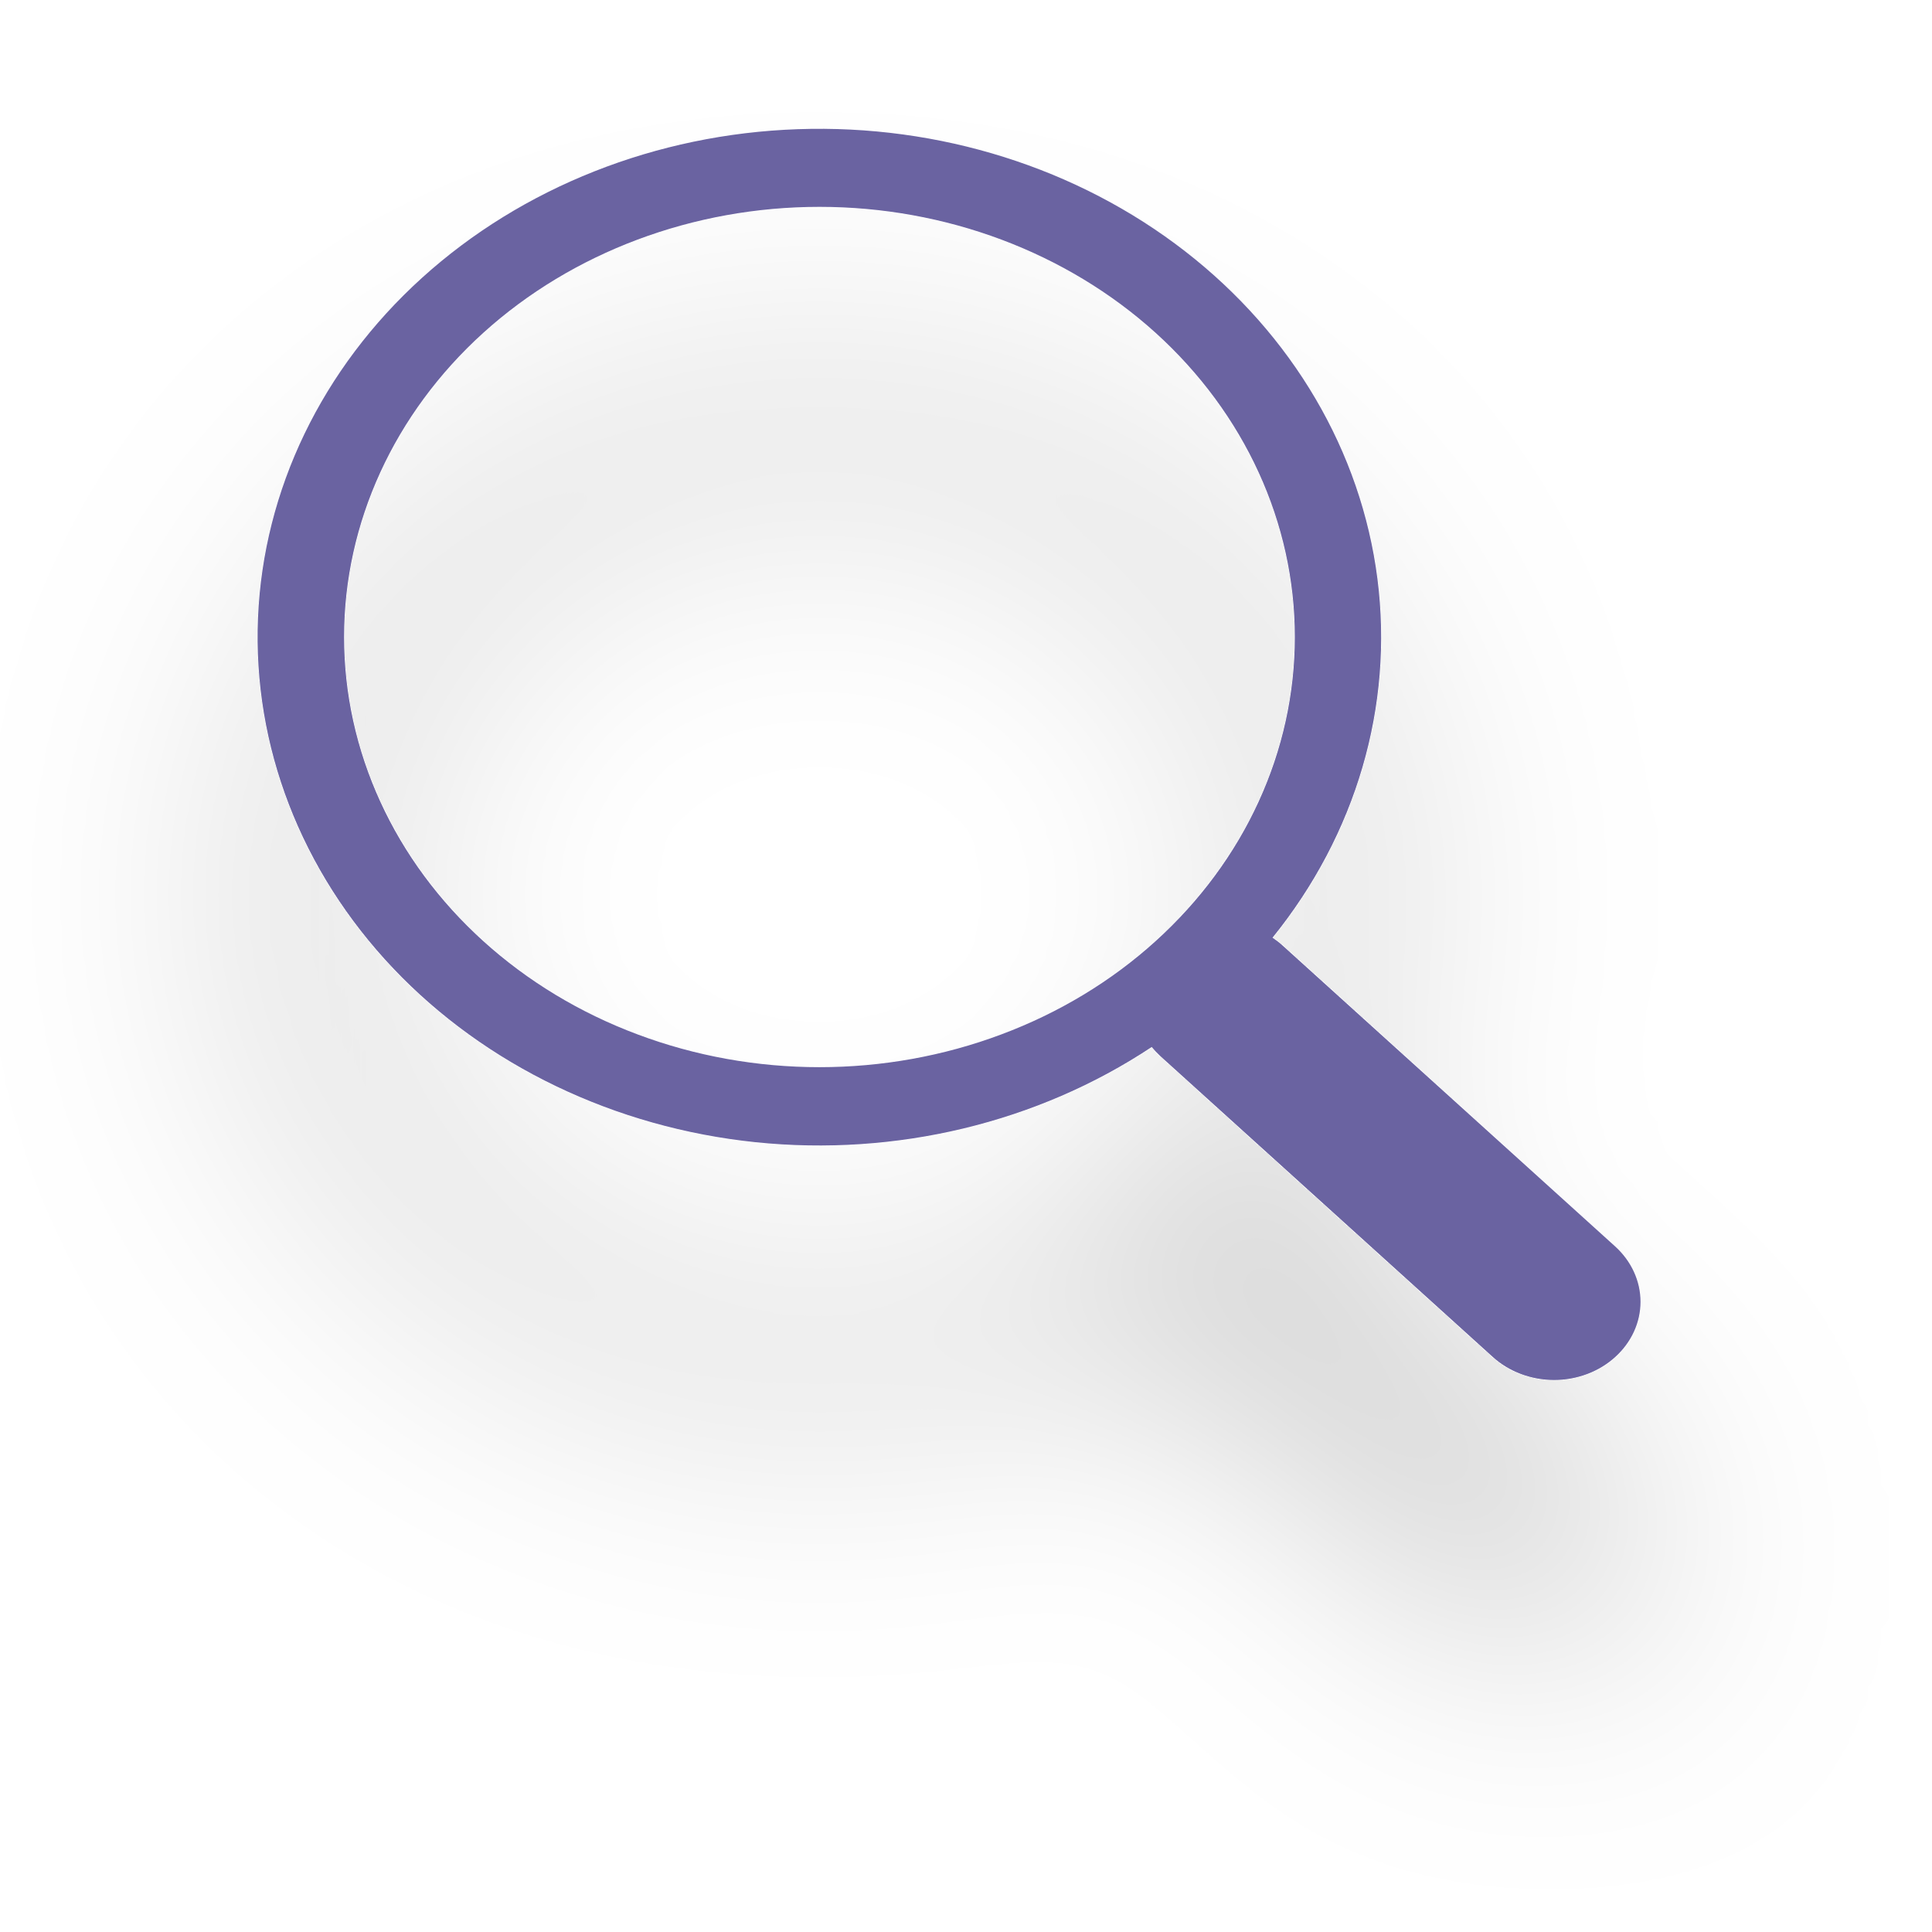
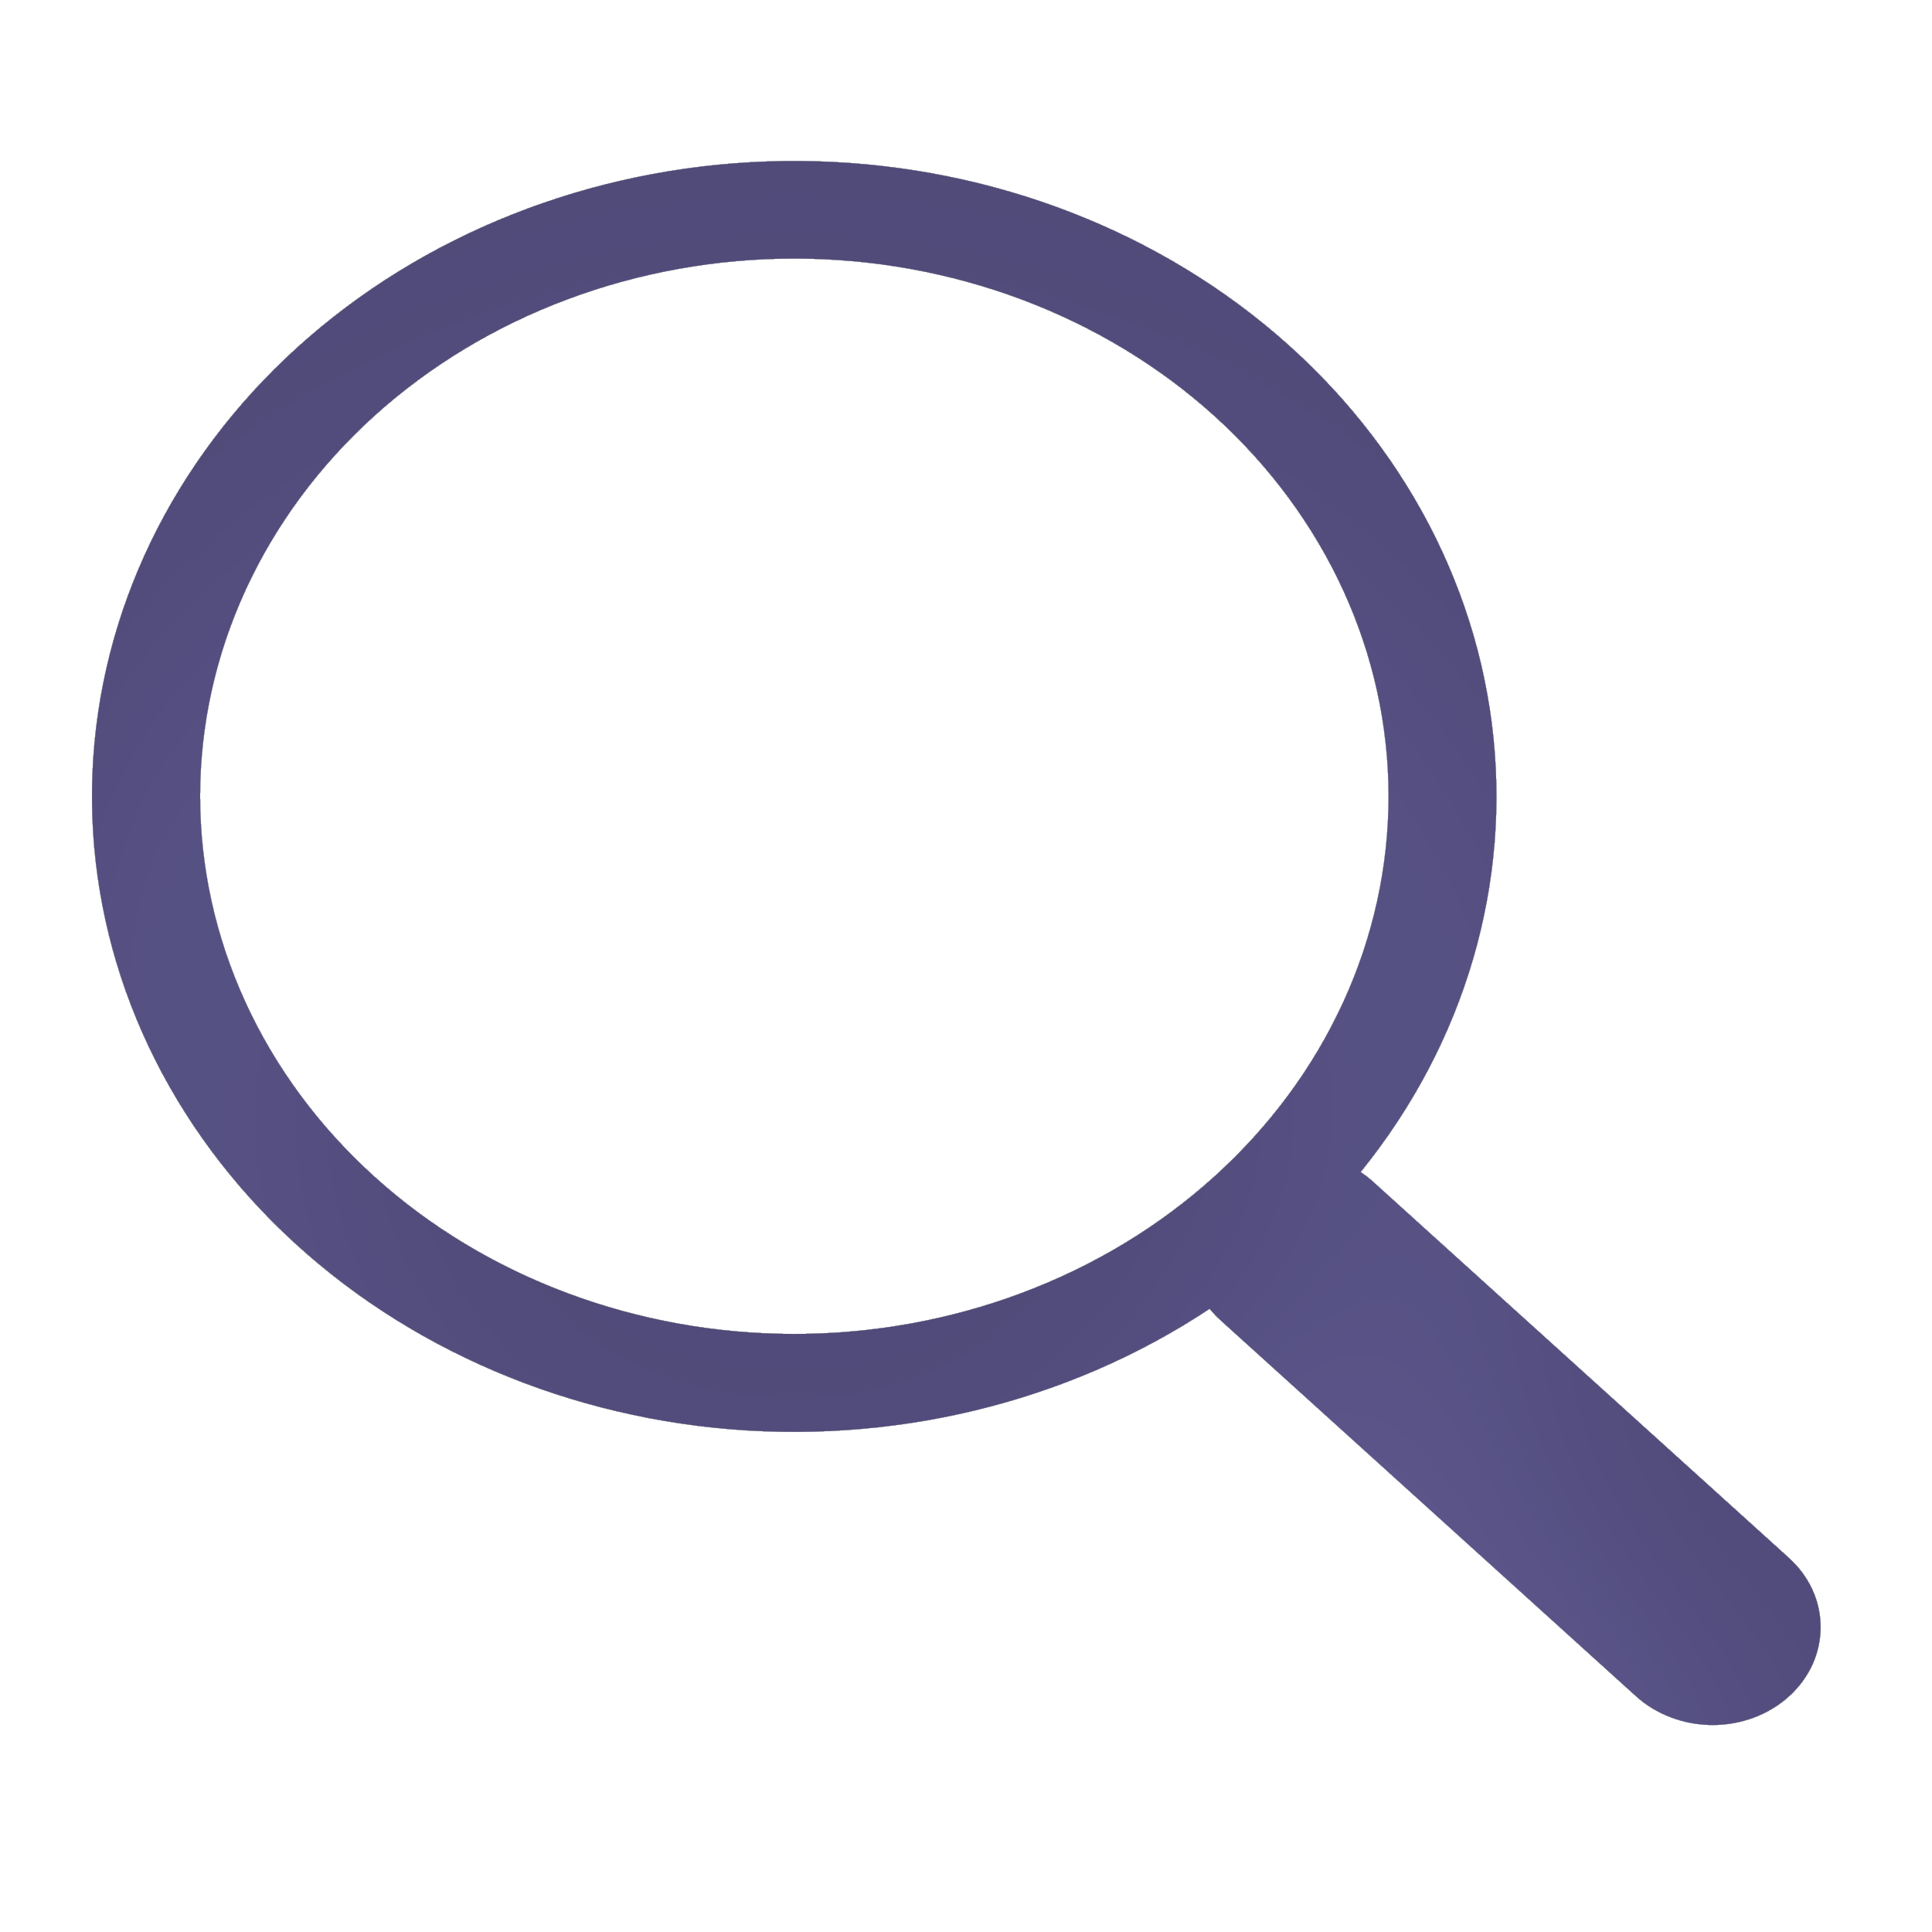
- <svg xmlns="http://www.w3.org/2000/svg" width="30" height="30" viewBox="0 0 30 30" fill="none">
-   <g filter="url(#filter0_d_1_99)">
-     <path d="M19.76 14.56C21.059 12.955 21.641 10.966 21.389 8.989C21.137 7.013 20.07 5.196 18.401 3.901C16.732 2.606 14.584 1.929 12.387 2.006C10.191 2.082 8.107 2.907 6.553 4.314C4.999 5.721 4.089 7.607 4.006 9.595C3.923 11.583 4.673 13.526 6.105 15.036C7.537 16.545 9.546 17.509 11.73 17.736C13.914 17.962 16.112 17.434 17.885 16.257H17.883C17.923 16.306 17.967 16.352 18.015 16.397L23.182 21.073C23.433 21.3 23.775 21.428 24.131 21.429C24.487 21.429 24.828 21.301 25.08 21.073C25.332 20.845 25.474 20.537 25.474 20.214C25.474 19.892 25.332 19.583 25.081 19.355L19.914 14.68C19.866 14.636 19.814 14.597 19.76 14.56ZM20.106 9.891C20.106 10.769 19.915 11.637 19.544 12.447C19.173 13.258 18.629 13.994 17.944 14.614C17.259 15.235 16.445 15.727 15.549 16.062C14.654 16.398 13.694 16.571 12.725 16.571C11.755 16.571 10.795 16.398 9.9 16.062C9.004 15.727 8.191 15.235 7.505 14.614C6.82 13.994 6.276 13.258 5.905 12.447C5.534 11.637 5.343 10.769 5.343 9.891C5.343 8.12 6.121 6.421 7.505 5.168C8.889 3.916 10.767 3.212 12.725 3.212C14.682 3.212 16.56 3.916 17.944 5.168C19.328 6.421 20.106 8.12 20.106 9.891Z" fill="#6A63A1" />
+ <svg xmlns="http://www.w3.org/2000/svg" width="24" height="24" viewBox="0 0 24 24" fill="none">
+   <g filter="url(#filter0_i_2034_507)">
+     <path d="M16.902 14.56C18.202 12.955 18.784 10.966 18.532 8.989C18.28 7.013 17.213 5.196 15.544 3.901C13.875 2.606 11.727 1.929 9.53 2.006C7.334 2.082 5.25 2.907 3.696 4.314C2.142 5.721 1.232 7.607 1.149 9.595C1.066 11.583 1.815 13.526 3.248 15.036C4.68 16.545 6.689 17.509 8.873 17.736C11.057 17.962 13.255 17.434 15.028 16.257H15.026C15.066 16.306 15.11 16.352 15.158 16.397L20.325 21.073C20.576 21.3 20.918 21.428 21.274 21.429C21.63 21.429 21.971 21.301 22.223 21.073C22.475 20.845 22.616 20.537 22.616 20.214C22.617 19.892 22.475 19.583 22.224 19.355L17.057 14.68C17.009 14.636 16.957 14.597 16.902 14.56ZM17.249 9.891C17.249 10.769 17.058 11.637 16.687 12.447C16.316 13.258 15.772 13.994 15.087 14.614C14.401 15.235 13.588 15.727 12.692 16.062C11.797 16.398 10.837 16.571 9.867 16.571C8.898 16.571 7.938 16.398 7.043 16.062C6.147 15.727 5.333 15.235 4.648 14.614C3.963 13.994 3.419 13.258 3.048 12.447C2.677 11.637 2.486 10.769 2.486 9.891C2.486 8.12 3.264 6.421 4.648 5.168C6.032 3.916 7.91 3.212 9.867 3.212C11.825 3.212 13.703 3.916 15.087 5.168C16.471 6.421 17.249 8.12 17.249 9.891Z" fill="#6A63A1" />
  </g>
  <defs>
-     <filter id="filter0_d_1_99" x="-1.143" y="0" width="32" height="32" filterUnits="userSpaceOnUse" color-interpolation-filters="sRGB">
+     <filter id="filter0_i_2034_507" x="0" y="0" width="24" height="28" filterUnits="userSpaceOnUse" color-interpolation-filters="sRGB">
      <feFlood flood-opacity="0" result="BackgroundImageFix" />
+       <feBlend mode="normal" in="SourceGraphic" in2="BackgroundImageFix" result="shape" />
      <feColorMatrix in="SourceAlpha" type="matrix" values="0 0 0 0 0 0 0 0 0 0 0 0 0 0 0 0 0 0 127 0" result="hardAlpha" />
      <feOffset dy="4" />
      <feGaussianBlur stdDeviation="2" />
-       <feComposite in2="hardAlpha" operator="out" />
+       <feComposite in2="hardAlpha" operator="arithmetic" k2="-1" k3="1" />
      <feColorMatrix type="matrix" values="0 0 0 0 0 0 0 0 0 0 0 0 0 0 0 0 0 0 0.25 0" />
-       <feBlend mode="normal" in2="BackgroundImageFix" result="effect1_dropShadow_1_99" />
-       <feBlend mode="normal" in="SourceGraphic" in2="effect1_dropShadow_1_99" result="shape" />
+       <feBlend mode="normal" in2="shape" result="effect1_innerShadow_2034_507" />
    </filter>
  </defs>
</svg>
